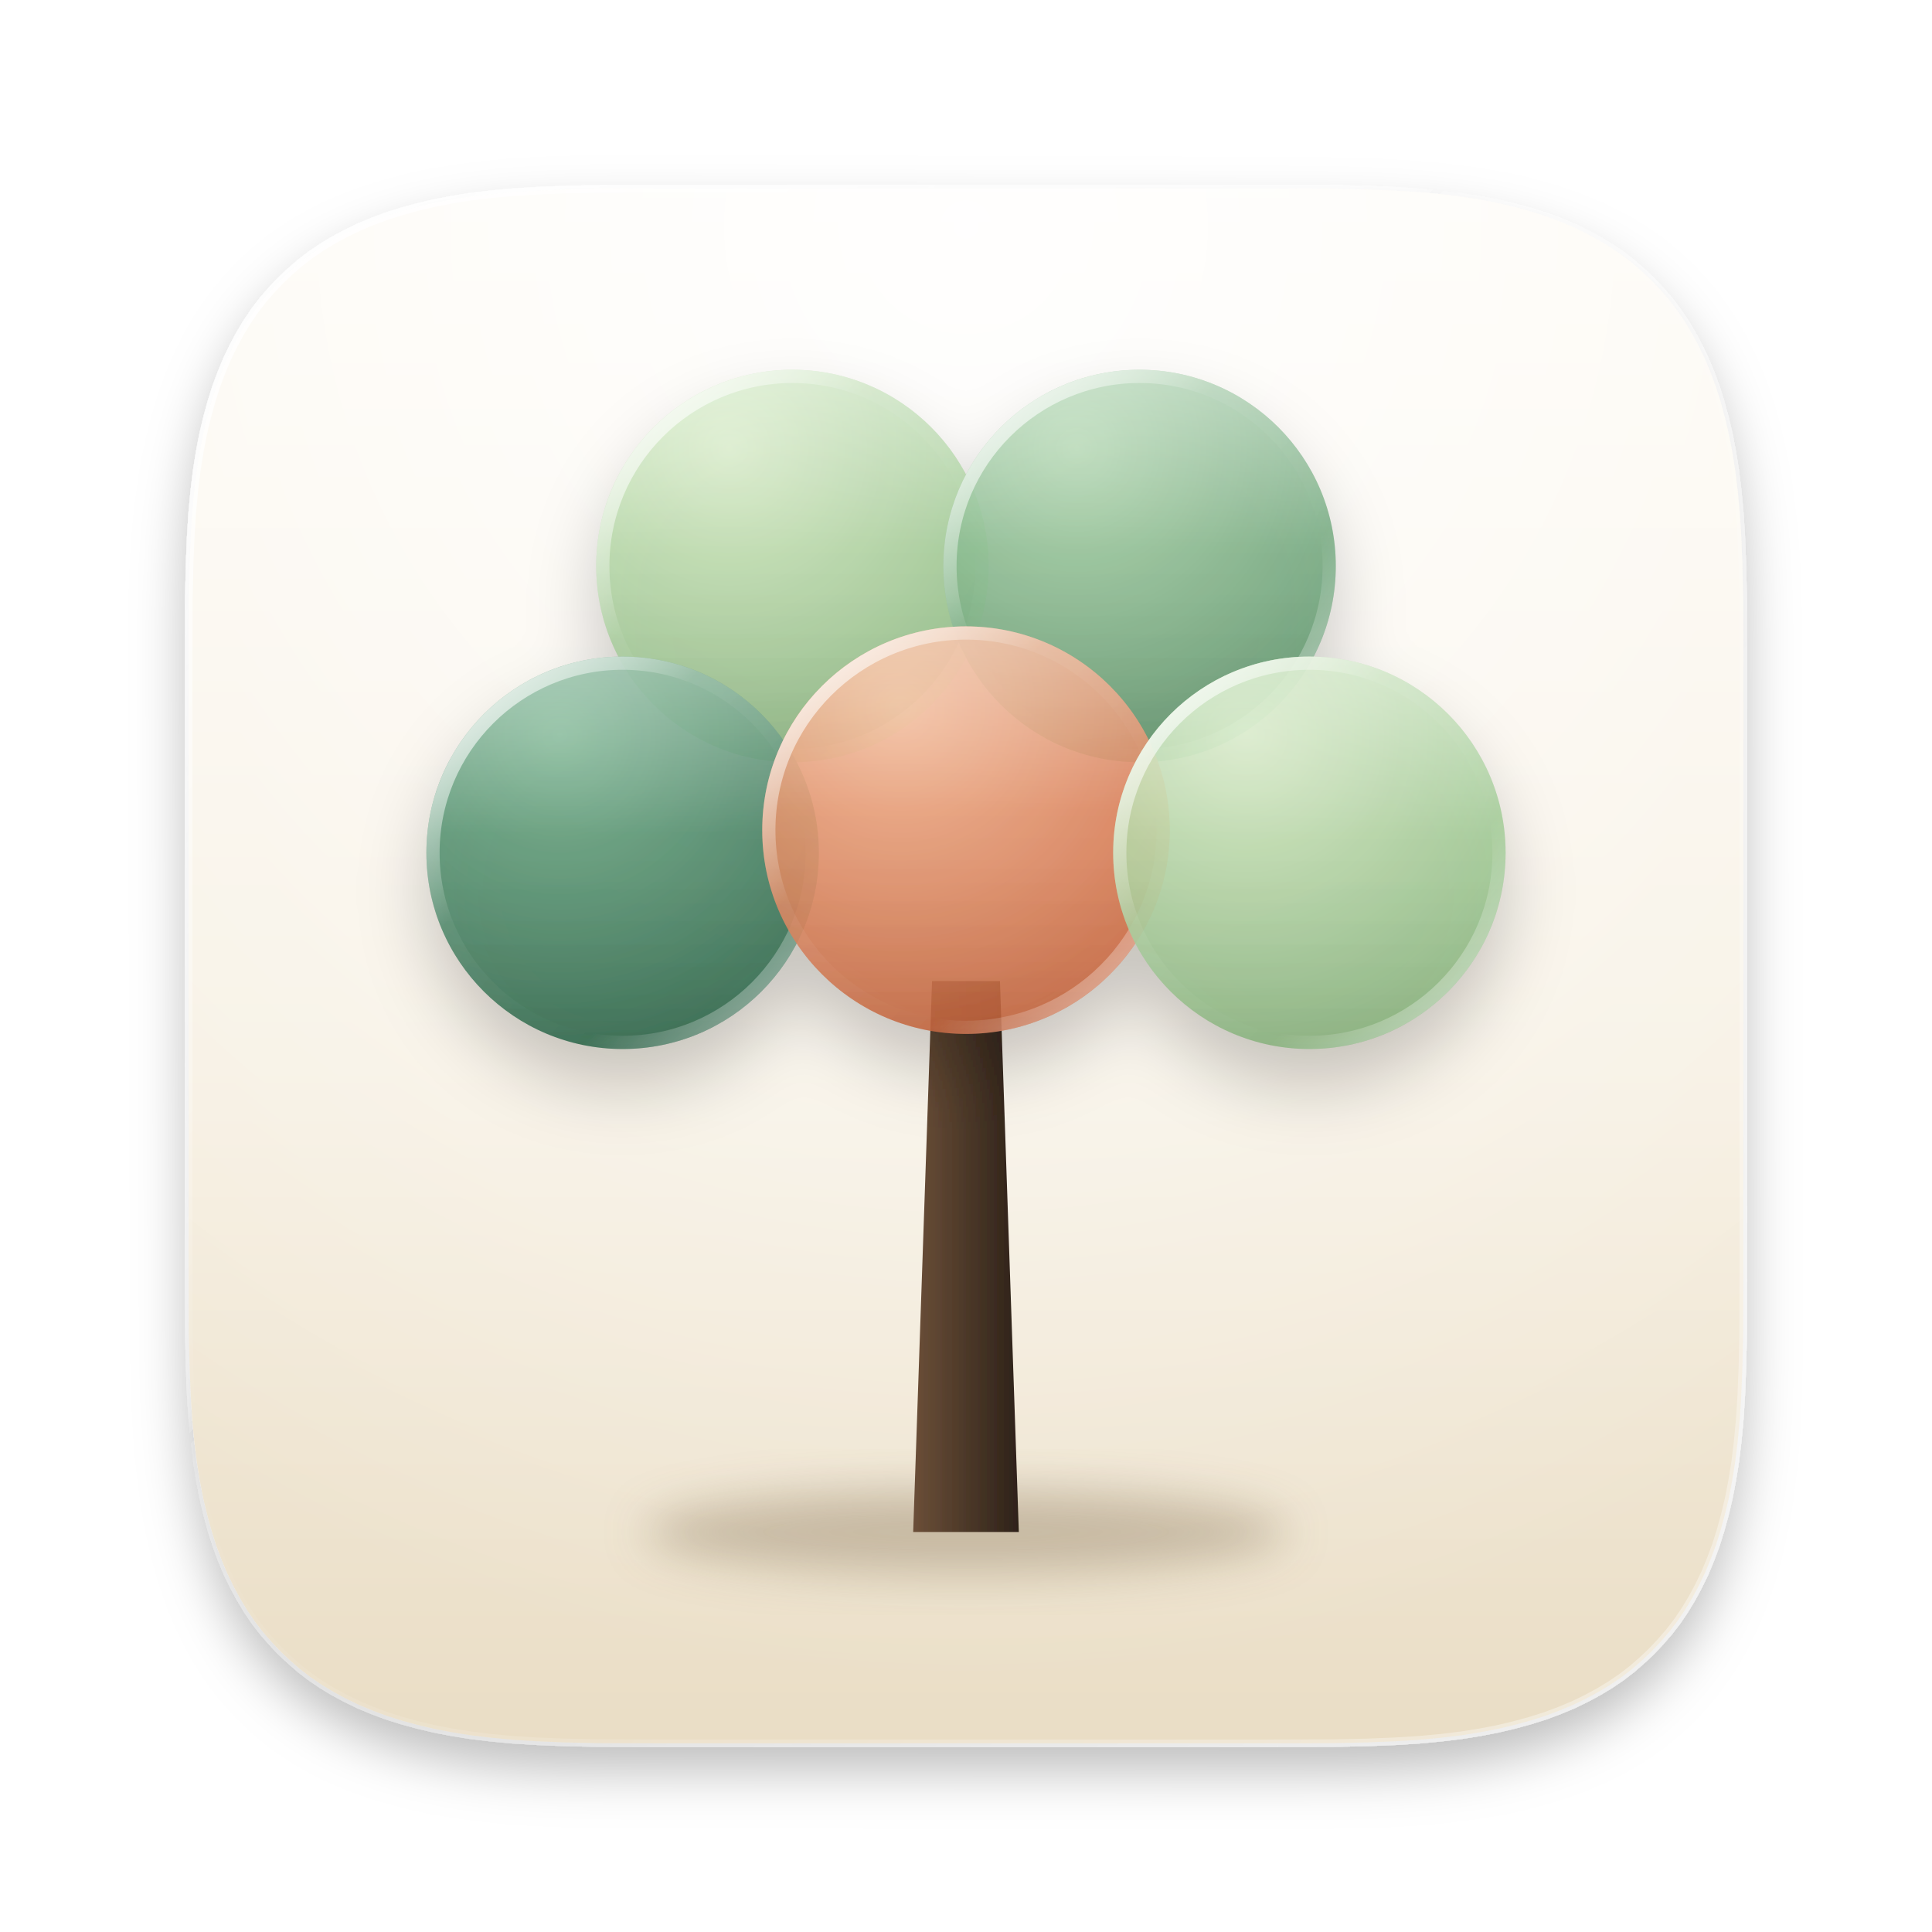
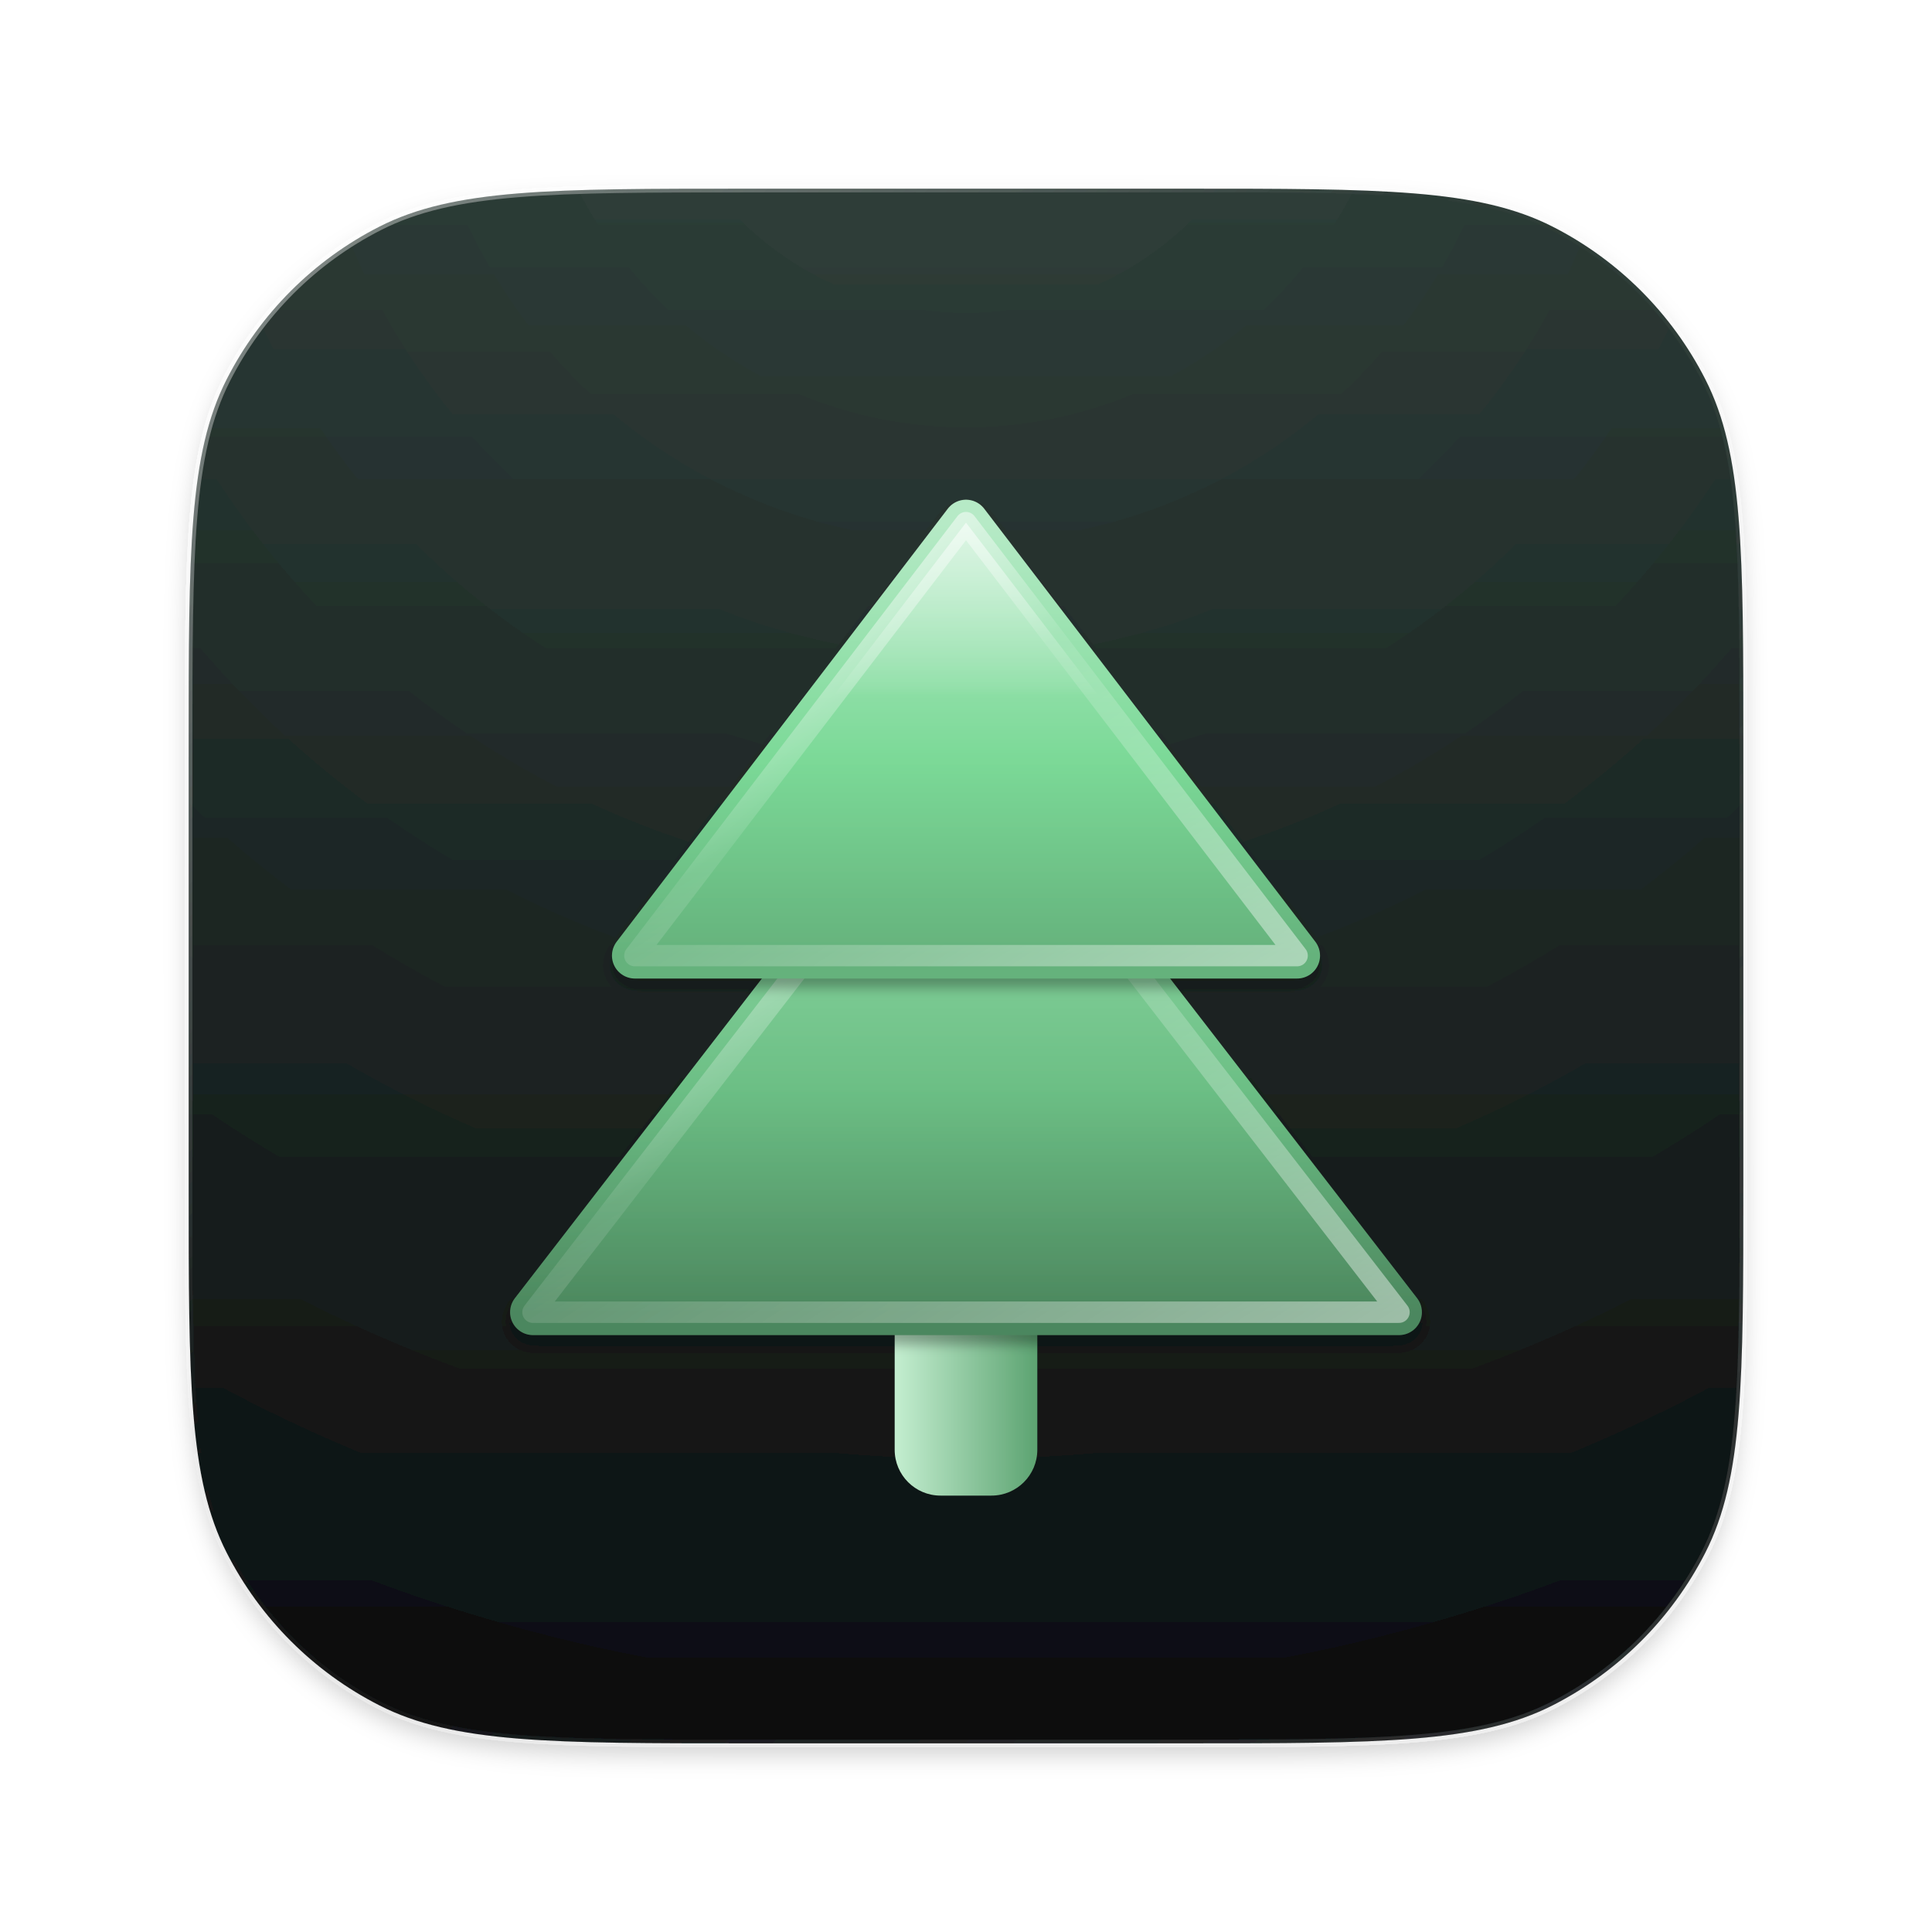
<svg xmlns="http://www.w3.org/2000/svg" viewBox="0 0 1024 1024" width="1024" height="1024">
  <defs>
-     <clipPath id="fa-clip">
-       <path d="M674.0 100.0L707.0 100.1L724.9 100.5L739.6 101.1L752.4 101.9L764.0 103.0L774.7 104.3L784.7 105.9L794.0 107.7L802.8 109.8L811.2 112.1L819.1 114.6L826.6 117.4L833.8 120.4L840.6 123.7L847.1 127.2L853.4 131.0L859.3 135.0L864.9 139.3L870.2 143.9L875.3 148.7L880.1 153.8L884.7 159.1L889.0 164.7L893.0 170.6L896.8 176.9L900.3 183.4L903.6 190.2L906.6 197.4L909.4 204.9L911.9 212.8L914.2 221.2L916.3 230.0L918.1 239.3L919.7 249.3L921.0 260.0L922.1 271.6L922.9 284.4L923.5 299.1L923.9 317.0L924.0 350.0L924.0 674.0L923.9 707.0L923.5 724.9L922.9 739.6L922.1 752.4L921.0 764.0L919.7 774.7L918.1 784.7L916.3 794.0L914.2 802.8L911.9 811.2L909.4 819.1L906.6 826.6L903.6 833.8L900.3 840.6L896.8 847.1L893.0 853.4L889.0 859.3L884.7 864.9L880.1 870.2L875.3 875.3L870.2 880.1L864.9 884.7L859.3 889.0L853.4 893.0L847.1 896.8L840.6 900.3L833.8 903.6L826.6 906.6L819.1 909.4L811.2 911.9L802.8 914.2L794.0 916.3L784.7 918.1L774.7 919.7L764.0 921.0L752.4 922.1L739.6 922.9L724.9 923.5L707.0 923.9L674.0 924.0L350.0 924.0L317.0 923.9L299.1 923.5L284.4 922.9L271.6 922.1L260.0 921.0L249.3 919.7L239.3 918.1L230.0 916.3L221.2 914.2L212.8 911.9L204.9 909.4L197.4 906.6L190.2 903.6L183.4 900.3L176.9 896.8L170.6 893.0L164.7 889.0L159.1 884.7L153.8 880.1L148.7 875.3L143.9 870.2L139.3 864.9L135.0 859.3L131.0 853.4L127.2 847.1L123.7 840.6L120.4 833.8L117.4 826.6L114.6 819.1L112.1 811.2L109.8 802.8L107.7 794.0L105.9 784.7L104.3 774.7L103.0 764.0L101.9 752.4L101.1 739.6L100.5 724.9L100.1 707.0L100.0 674.0L100.0 350.0L100.1 317.0L100.5 299.1L101.1 284.4L101.9 271.6L103.0 260.0L104.3 249.3L105.9 239.3L107.7 230.0L109.8 221.2L112.1 212.8L114.6 204.9L117.4 197.4L120.4 190.2L123.7 183.4L127.2 176.9L131.0 170.6L135.0 164.7L139.3 159.1L143.9 153.8L148.7 148.7L153.8 143.9L159.1 139.3L164.7 135.0L170.6 131.0L176.9 127.2L183.4 123.7L190.2 120.4L197.4 117.4L204.9 114.6L212.8 112.1L221.2 109.8L230.0 107.7L239.3 105.9L249.3 104.3L260.0 103.0L271.6 101.9L284.4 101.1L299.1 100.5L317.0 100.1L350.0 100.0Z" />
+     <clipPath id="tile">
+       <path d="M628 100 c103.61 0 155.415 0 194.988 20.164 a185 185 0 0 1 80.848 80.848 c20.164 39.574 20.164 91.379 20.164 194.988 V628 c0 103.61 0 155.415 -20.164 194.988 a185 185 0 0 1 -80.848 80.848 c-39.574 20.164 -91.379 20.164 -194.988 20.164 H396 c-103.61 0 -155.415 0 -194.988 -20.164 a185 185 0 0 1 -80.848 -80.848 C100 783.415 100 731.61 100 628 V396 c0 -103.61 0 -155.415 20.164 -194.988 a185 185 0 0 1 80.848 -80.848 C240.585 100 292.39 100 396 100 Z" />
    </clipPath>
-     <filter id="fa-drop" x="-20%" y="-20%" width="140%" height="150%">
-       <feGaussianBlur in="SourceAlpha" stdDeviation="14" />
-       <feOffset dy="14" />
+     <clipPath id="top-clip">
+       <path d="M12 3L5.5 11.5h13Z" transform="translate(188 196) scale(27)" />
+     </clipPath>
+     <clipPath id="bottom-clip">
+       <path d="M12 7.5L3.5 18.5h17Z" transform="translate(188 196) scale(27)" />
+     </clipPath>
+     <filter id="drop" x="-20%" y="-20%" width="140%" height="150%">
+       <feGaussianBlur in="SourceAlpha" stdDeviation="6" />
+       <feOffset dy="6" />
      <feComponentTransfer>
-         <feFuncA type="linear" slope=".26" />
+         <feFuncA type="linear" slope=".18" />
      </feComponentTransfer>
      <feMerge>
        <feMergeNode />
        <feMergeNode in="SourceGraphic" />
      </feMerge>
    </filter>
-     <filter id="fa-sh" x="-40%" y="-40%" width="180%" height="190%">
-       <feGaussianBlur in="SourceAlpha" stdDeviation="18" />
-       <feOffset dy="20" />
+     <filter id="tier-shadow" x="-30%" y="-30%" width="160%" height="170%">
+       <feGaussianBlur stdDeviation="3" />
+       <feOffset dy="5" />
      <feComponentTransfer>
-         <feFuncA type="linear" slope="0.2" />
+         <feFuncA type="linear" slope="0.3" />
      </feComponentTransfer>
    </filter>
-     <filter id="fa-b" x="-50%" y="-50%" width="200%" height="200%">
-       <feGaussianBlur stdDeviation="12" />
-     </filter>
-     <filter id="fa-bb" x="-50%" y="-50%" width="200%" height="200%">
-       <feGaussianBlur stdDeviation="36" />
-     </filter>
-     <linearGradient id="fa-bg" x1="0" y1="0" x2="0" y2="1">
-       <stop offset="0" stop-color="#fffcf6" />
-       <stop offset=".55" stop-color="#f6efe1" />
-       <stop offset="1" stop-color="#e6d8bd" />
+     <linearGradient id="background" x1="0" y1="0" x2="0" y2="1">
+       <stop offset="0" stop-color="#263731" />
+       <stop offset="1" stop-color="#08090b" />
    </linearGradient>
-     <radialGradient id="fa-sun" cx=".5" cy=".12" r=".75">
-       <stop offset="0" stop-color="#fff" stop-opacity="0.9" />
-       <stop offset="1" stop-color="#fff" stop-opacity="0" />
+     <radialGradient id="glare" cx=".5" cy="0" r=".9">
+       <stop offset="0" stop-color="#ffffff" stop-opacity="0.06" />
+       <stop offset="1" stop-color="#ffffff" stop-opacity="0" />
    </radialGradient>
-     <linearGradient id="fa-rim" x1="0" y1="0" x2="1" y2="1">
-       <stop offset="0" stop-color="#fff" />
-       <stop offset=".36" stop-color="#fff" stop-opacity=".06" />
-       <stop offset=".7" stop-color="#fff" stop-opacity="0" />
-       <stop offset="1" stop-color="#fff" stop-opacity=".6" />
+     <linearGradient id="front" x1="0" y1="0" x2="0" y2="1">
+       <stop offset="0" stop-color="#b6eac6" />
+       <stop offset=".55" stop-color="#7bd997" />
+       <stop offset="1" stop-color="#65b27c" />
    </linearGradient>
-     <linearGradient id="fa-edge" x1="0" y1="0" x2="1" y2="1">
-       <stop offset="0" stop-color="#fff" stop-opacity="0.95" />
-       <stop offset=".4" stop-color="#fff" stop-opacity="0" />
-       <stop offset="1" stop-color="#fff" stop-opacity="0.4" />
+     <linearGradient id="back" x1="0" y1="0" x2="0" y2="1">
+       <stop offset="0" stop-color="#9ce3b1" />
+       <stop offset=".6" stop-color="#6cbf85" />
+       <stop offset="1" stop-color="#4c875e" />
    </linearGradient>
-     <linearGradient id="fa-frost" x1="0" y1="0" x2="0" y2="1">
-       <stop offset="0" stop-color="#fff" stop-opacity=".38" />
-       <stop offset=".45" stop-color="#fff" stop-opacity=".04" />
-       <stop offset="1" stop-color="#000" stop-opacity=".08" />
+     <linearGradient id="sheen" x1="0" y1="0" x2="0" y2="1">
+       <stop offset="0" stop-color="#ffffff" stop-opacity=".55" />
+       <stop offset=".38" stop-color="#ffffff" stop-opacity=".06" />
+       <stop offset=".4" stop-color="#ffffff" stop-opacity="0" />
    </linearGradient>
-     <linearGradient id="fa-trunk" x1="0" y1="0" x2="1" y2="0">
-       <stop offset="0" stop-color="#6b4f38" />
-       <stop offset="1" stop-color="#2e2219" />
+     <linearGradient id="rim" x1="0" y1="0" x2="1" y2="1">
+       <stop offset="0" stop-color="#ffffff" stop-opacity=".95" />
+       <stop offset=".45" stop-color="#ffffff" stop-opacity=".1" />
+       <stop offset="1" stop-color="#ffffff" stop-opacity=".45" />
    </linearGradient>
-     <radialGradient id="fa-d0" cx="0.34" cy="0.2" r="1">
-       <stop offset="0" stop-color="#d4ecc2" />
-       <stop offset=".85" stop-color="#8fbf84" />
-     </radialGradient>
-     <radialGradient id="fa-d1" cx="0.34" cy="0.2" r="1">
-       <stop offset="0" stop-color="#a9d4a8" />
-       <stop offset=".85" stop-color="#5f9a6e" />
-     </radialGradient>
-     <radialGradient id="fa-d2" cx="0.34" cy="0.2" r="1">
-       <stop offset="0" stop-color="#6cae86" />
-       <stop offset=".85" stop-color="#2c6a4c" />
-     </radialGradient>
-     <radialGradient id="fa-d3" cx="0.34" cy="0.2" r="1">
-       <stop offset="0" stop-color="#f6b48c" />
-       <stop offset=".85" stop-color="#d3683d" />
-     </radialGradient>
-     <radialGradient id="fa-d4" cx="0.34" cy="0.2" r="1">
-       <stop offset="0" stop-color="#d4ecc2" />
-       <stop offset=".85" stop-color="#8fbf84" />
-     </radialGradient>
+     <linearGradient id="edge" x1="0" y1="0" x2="1" y2="1">
+       <stop offset="0" stop-color="#ffffff" stop-opacity="0.45" />
+       <stop offset=".4" stop-color="#ffffff" stop-opacity="0" />
+       <stop offset="1" stop-color="#ffffff" stop-opacity="0.15" />
+     </linearGradient>
+     <linearGradient id="trunk" x1="0" y1="0" x2="1" y2="0">
+       <stop offset="0" stop-color="#c4eed0" />
+       <stop offset="1" stop-color="#5ca371" />
+     </linearGradient>
  </defs>
-   <g filter="url(#fa-drop)">
-     <g clip-path="url(#fa-clip)">
-       <rect width="1024" height="1024" fill="url(#fa-bg)" />
-       <rect width="1024" height="1024" fill="url(#fa-sun)" />
-       <ellipse cx="512" cy="812" rx="170" ry="22" fill="#6f5a3b" opacity="0.32" filter="url(#fa-b)" />
-       <path d="M494 520h36l10 292h-56Z" fill="url(#fa-trunk)" />
-       <g filter="url(#fa-sh)">
-         <circle cx="420" cy="300" r="104" />
-         <circle cx="604" cy="300" r="104" />
-         <circle cx="330" cy="452" r="104" />
-         <circle cx="512" cy="440" r="108" />
-         <circle cx="694" cy="452" r="104" />
+   <g filter="url(#drop)">
+     <g clip-path="url(#tile)">
+       <rect width="1024" height="1024" fill="url(#background)" />
+       <rect width="1024" height="1024" fill="url(#glare)" />
+       <path d="M10.6 18h2.8v3.2a.9.9 0 0 1-.9.9h-1a.9.9 0 0 1-.9-.9Z" transform="translate(188 196) scale(27)" fill="url(#trunk)" />
+       <g filter="url(#tier-shadow)">
+         <path d="M12 7.5L3.5 18.5h17Z" transform="translate(188 196) scale(27)" fill="#000000" stroke="#000000" stroke-width=".9" stroke-linejoin="round" />
      </g>
-       <circle cx="420" cy="300" r="104" fill="url(#fa-d0)" opacity="0.86" />
-       <circle cx="420" cy="300" r="104" fill="url(#fa-frost)" />
-       <circle cx="420" cy="300" r="100.5" fill="none" stroke="url(#fa-rim)" stroke-width="7" />
-       <circle cx="604" cy="300" r="104" fill="url(#fa-d1)" opacity="0.86" />
-       <circle cx="604" cy="300" r="104" fill="url(#fa-frost)" />
-       <circle cx="604" cy="300" r="100.5" fill="none" stroke="url(#fa-rim)" stroke-width="7" />
-       <circle cx="330" cy="452" r="104" fill="url(#fa-d2)" opacity="0.86" />
-       <circle cx="330" cy="452" r="104" fill="url(#fa-frost)" />
-       <circle cx="330" cy="452" r="100.5" fill="none" stroke="url(#fa-rim)" stroke-width="7" />
-       <circle cx="512" cy="440" r="108" fill="url(#fa-d3)" opacity="0.86" />
-       <circle cx="512" cy="440" r="108" fill="url(#fa-frost)" />
-       <circle cx="512" cy="440" r="104.5" fill="none" stroke="url(#fa-rim)" stroke-width="7" />
-       <circle cx="694" cy="452" r="104" fill="url(#fa-d4)" opacity="0.86" />
-       <circle cx="694" cy="452" r="104" fill="url(#fa-frost)" />
-       <circle cx="694" cy="452" r="100.5" fill="none" stroke="url(#fa-rim)" stroke-width="7" />
+       <path d="M12 7.5L3.5 18.5h17Z" transform="translate(188 196) scale(27)" fill="url(#back)" stroke="url(#back)" stroke-width=".9" stroke-linejoin="round" />
+       <g clip-path="url(#bottom-clip)">
+         <path d="M12 7.5L3.5 18.5h17Z" transform="translate(188 196) scale(27)" fill="url(#sheen)" />
+       </g>
+       <path d="M12 7.5L3.5 18.5h17Z" transform="translate(188 196) scale(27)" fill="none" stroke="url(#rim)" stroke-width=".42" stroke-linejoin="round" />
+       <g filter="url(#tier-shadow)">
+         <path d="M12 3L5.5 11.5h13Z" transform="translate(188 196) scale(27)" fill="#000000" stroke="#000000" stroke-width=".9" stroke-linejoin="round" />
+       </g>
+       <path d="M12 3L5.5 11.5h13Z" transform="translate(188 196) scale(27)" fill="url(#front)" stroke="url(#front)" stroke-width=".9" stroke-linejoin="round" />
+       <g clip-path="url(#top-clip)">
+         <path d="M12 3L5.5 11.5h13Z" transform="translate(188 196) scale(27)" fill="url(#sheen)" />
+       </g>
+       <path d="M12 3L5.5 11.5h13Z" transform="translate(188 196) scale(27)" fill="none" stroke="url(#rim)" stroke-width=".42" stroke-linejoin="round" />
    </g>
-     <path d="M674.0 100.0L707.0 100.1L724.9 100.5L739.6 101.1L752.4 101.9L764.0 103.0L774.7 104.3L784.7 105.9L794.0 107.7L802.8 109.8L811.2 112.1L819.1 114.6L826.6 117.4L833.8 120.4L840.6 123.7L847.1 127.2L853.4 131.0L859.3 135.0L864.9 139.3L870.2 143.9L875.3 148.7L880.1 153.8L884.7 159.1L889.0 164.7L893.0 170.6L896.8 176.9L900.3 183.4L903.6 190.2L906.6 197.4L909.4 204.9L911.9 212.8L914.2 221.2L916.3 230.0L918.1 239.3L919.7 249.3L921.0 260.0L922.1 271.6L922.9 284.4L923.5 299.1L923.9 317.0L924.0 350.0L924.0 674.0L923.9 707.0L923.5 724.9L922.9 739.6L922.1 752.4L921.0 764.0L919.7 774.7L918.1 784.7L916.3 794.0L914.2 802.8L911.9 811.2L909.4 819.1L906.6 826.6L903.6 833.8L900.3 840.6L896.8 847.1L893.0 853.4L889.0 859.3L884.7 864.9L880.1 870.2L875.3 875.3L870.2 880.1L864.9 884.7L859.3 889.0L853.4 893.0L847.1 896.8L840.6 900.3L833.8 903.6L826.6 906.6L819.1 909.4L811.2 911.9L802.8 914.2L794.0 916.3L784.7 918.1L774.7 919.7L764.0 921.0L752.4 922.1L739.6 922.9L724.9 923.5L707.0 923.9L674.0 924.0L350.0 924.0L317.0 923.9L299.1 923.5L284.4 922.9L271.6 922.1L260.0 921.0L249.3 919.7L239.3 918.1L230.0 916.3L221.2 914.2L212.8 911.9L204.9 909.4L197.4 906.6L190.2 903.6L183.4 900.3L176.9 896.8L170.6 893.0L164.7 889.0L159.1 884.7L153.8 880.1L148.7 875.3L143.9 870.2L139.3 864.9L135.0 859.3L131.0 853.4L127.2 847.1L123.7 840.6L120.4 833.8L117.4 826.6L114.6 819.1L112.1 811.2L109.8 802.8L107.7 794.0L105.9 784.7L104.3 774.7L103.0 764.0L101.9 752.4L101.1 739.6L100.5 724.9L100.1 707.0L100.0 674.0L100.0 350.0L100.1 317.0L100.5 299.1L101.1 284.4L101.9 271.6L103.0 260.0L104.3 249.3L105.9 239.3L107.7 230.0L109.8 221.2L112.1 212.8L114.6 204.9L117.4 197.4L120.4 190.2L123.7 183.4L127.2 176.9L131.0 170.6L135.0 164.7L139.3 159.1L143.9 153.8L148.7 148.7L153.8 143.9L159.1 139.3L164.7 135.0L170.6 131.0L176.9 127.2L183.4 123.7L190.2 120.4L197.4 117.4L204.9 114.6L212.8 112.1L221.2 109.8L230.0 107.7L239.3 105.9L249.3 104.3L260.0 103.0L271.6 101.9L284.4 101.1L299.1 100.5L317.0 100.1L350.0 100.0Z" fill="none" stroke="url(#fa-edge)" stroke-width="4" />
+     <path d="M628 100 c103.61 0 155.415 0 194.988 20.164 a185 185 0 0 1 80.848 80.848 c20.164 39.574 20.164 91.379 20.164 194.988 V628 c0 103.61 0 155.415 -20.164 194.988 a185 185 0 0 1 -80.848 80.848 c-39.574 20.164 -91.379 20.164 -194.988 20.164 H396 c-103.61 0 -155.415 0 -194.988 -20.164 a185 185 0 0 1 -80.848 -80.848 C100 783.415 100 731.61 100 628 V396 c0 -103.61 0 -155.415 20.164 -194.988 a185 185 0 0 1 80.848 -80.848 C240.585 100 292.39 100 396 100 Z" fill="none" stroke="url(#edge)" stroke-width="4" />
  </g>
</svg>
